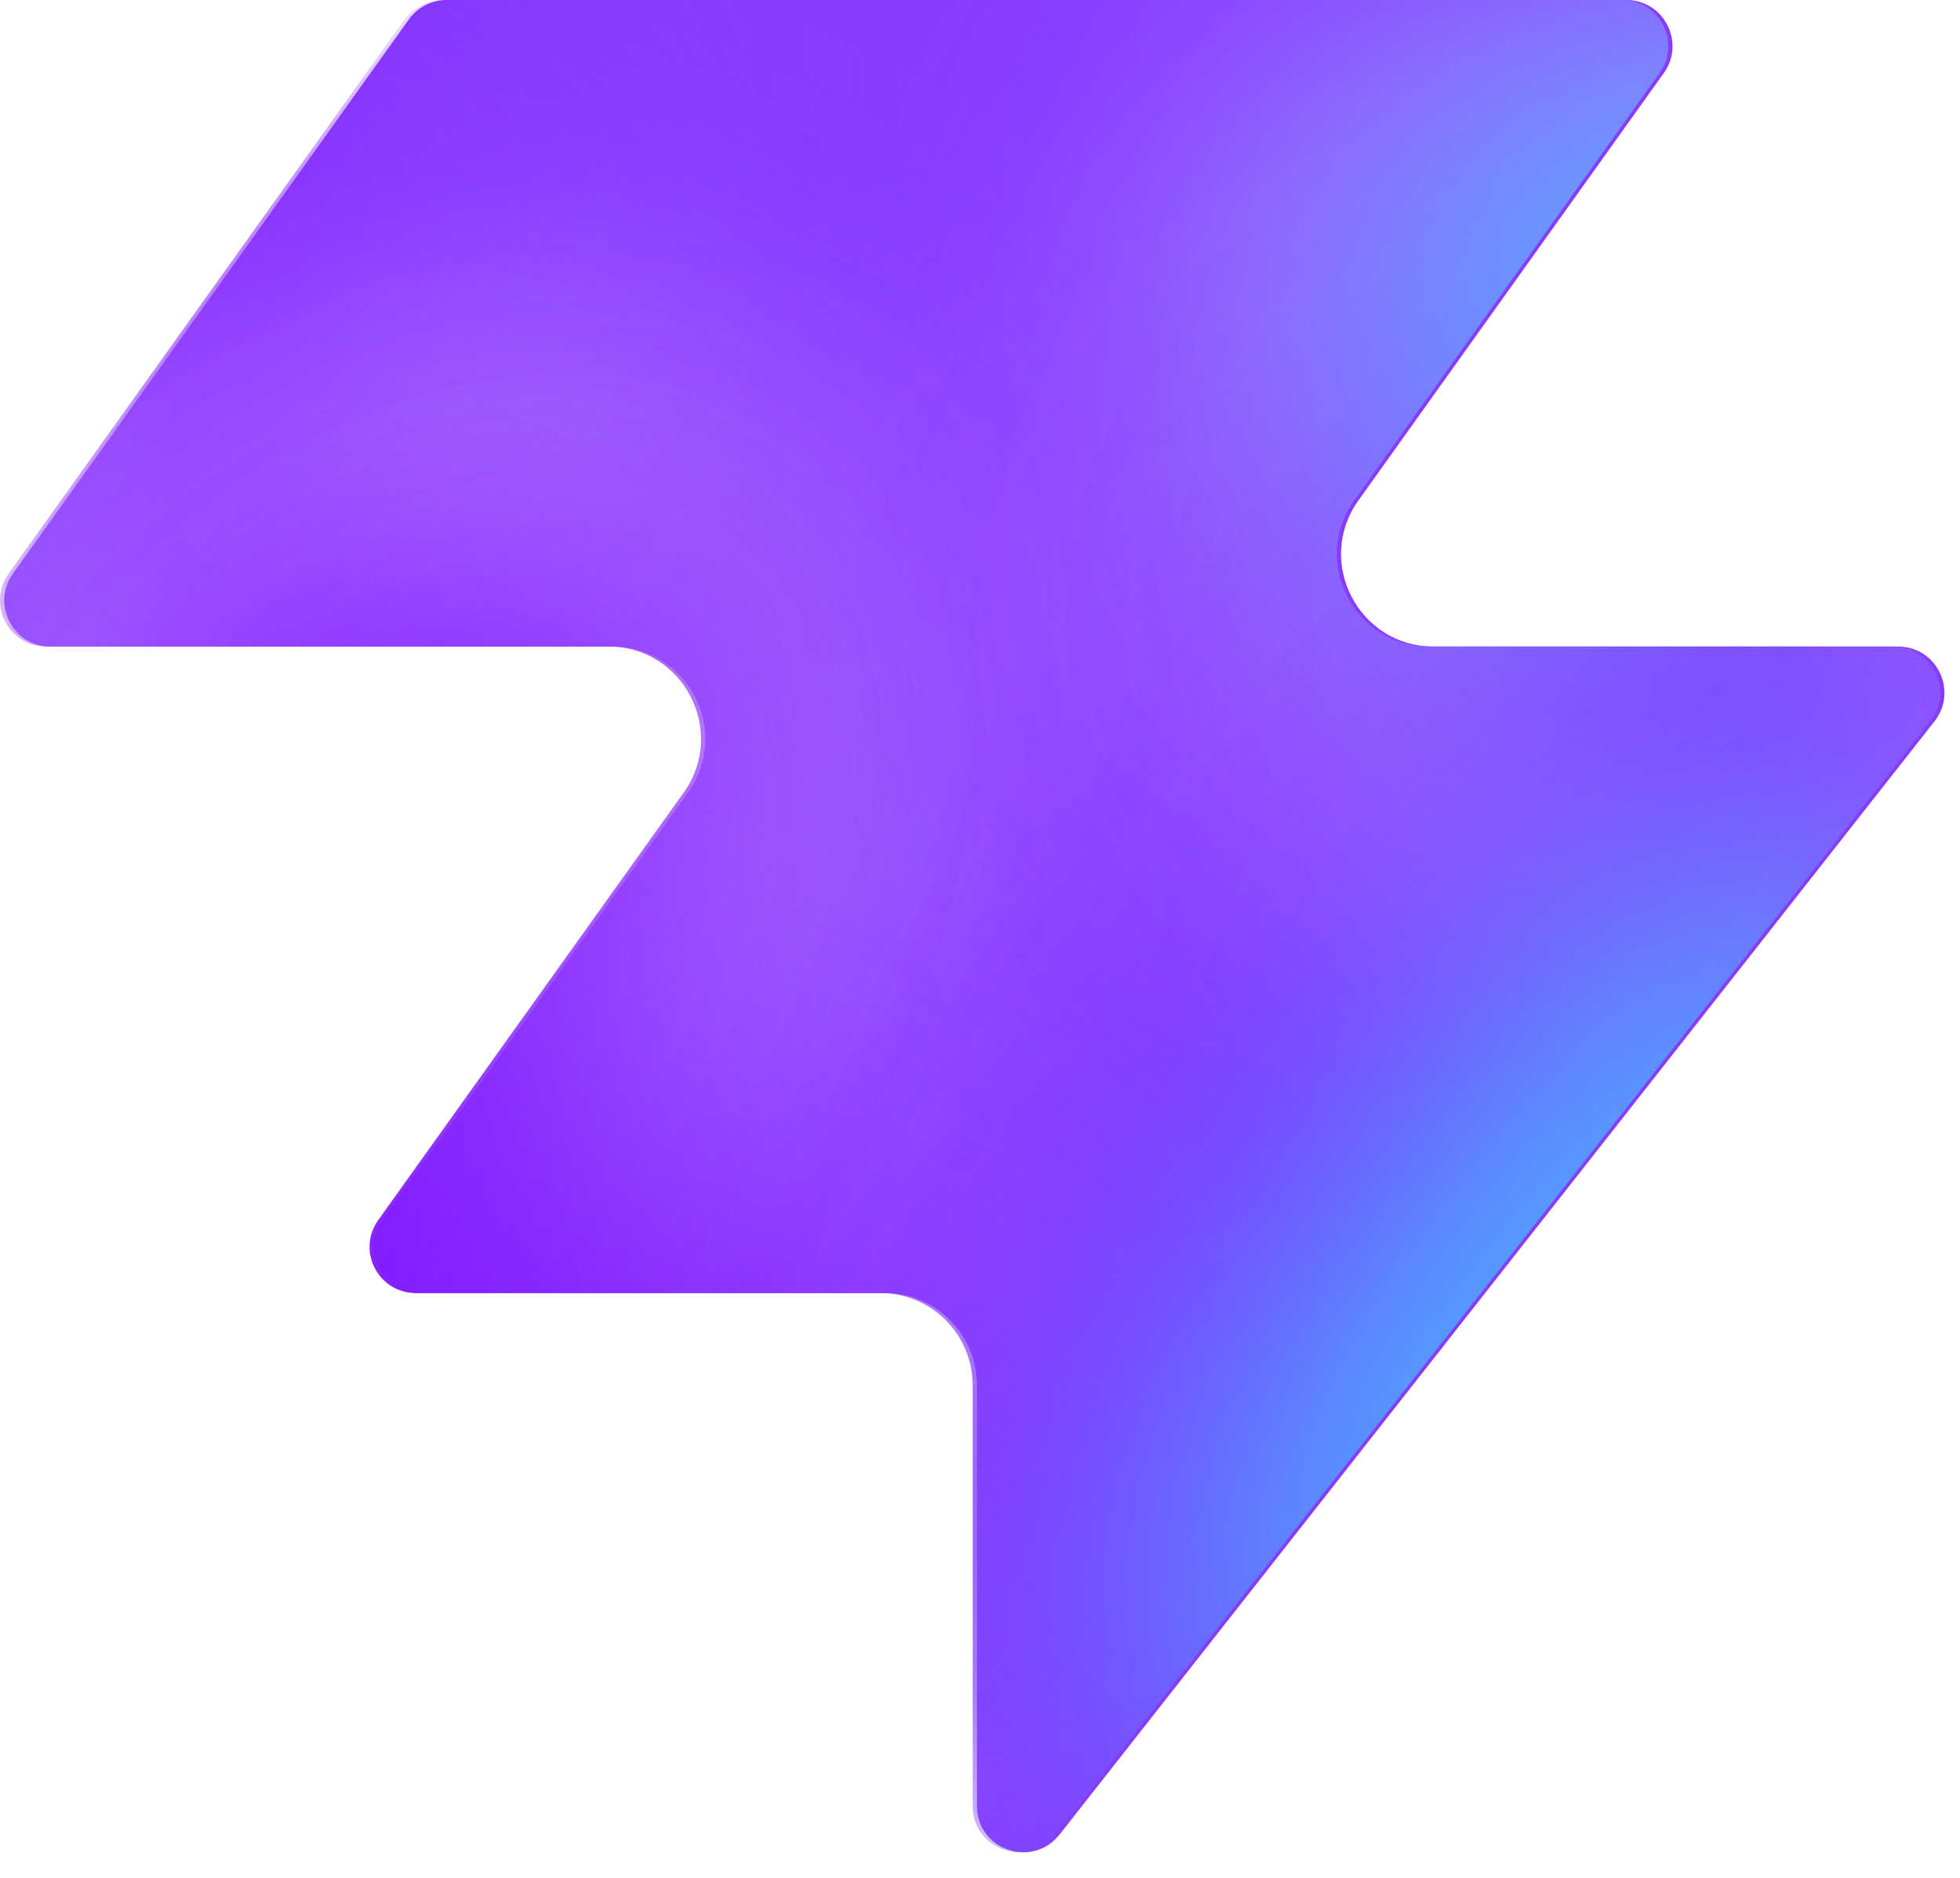
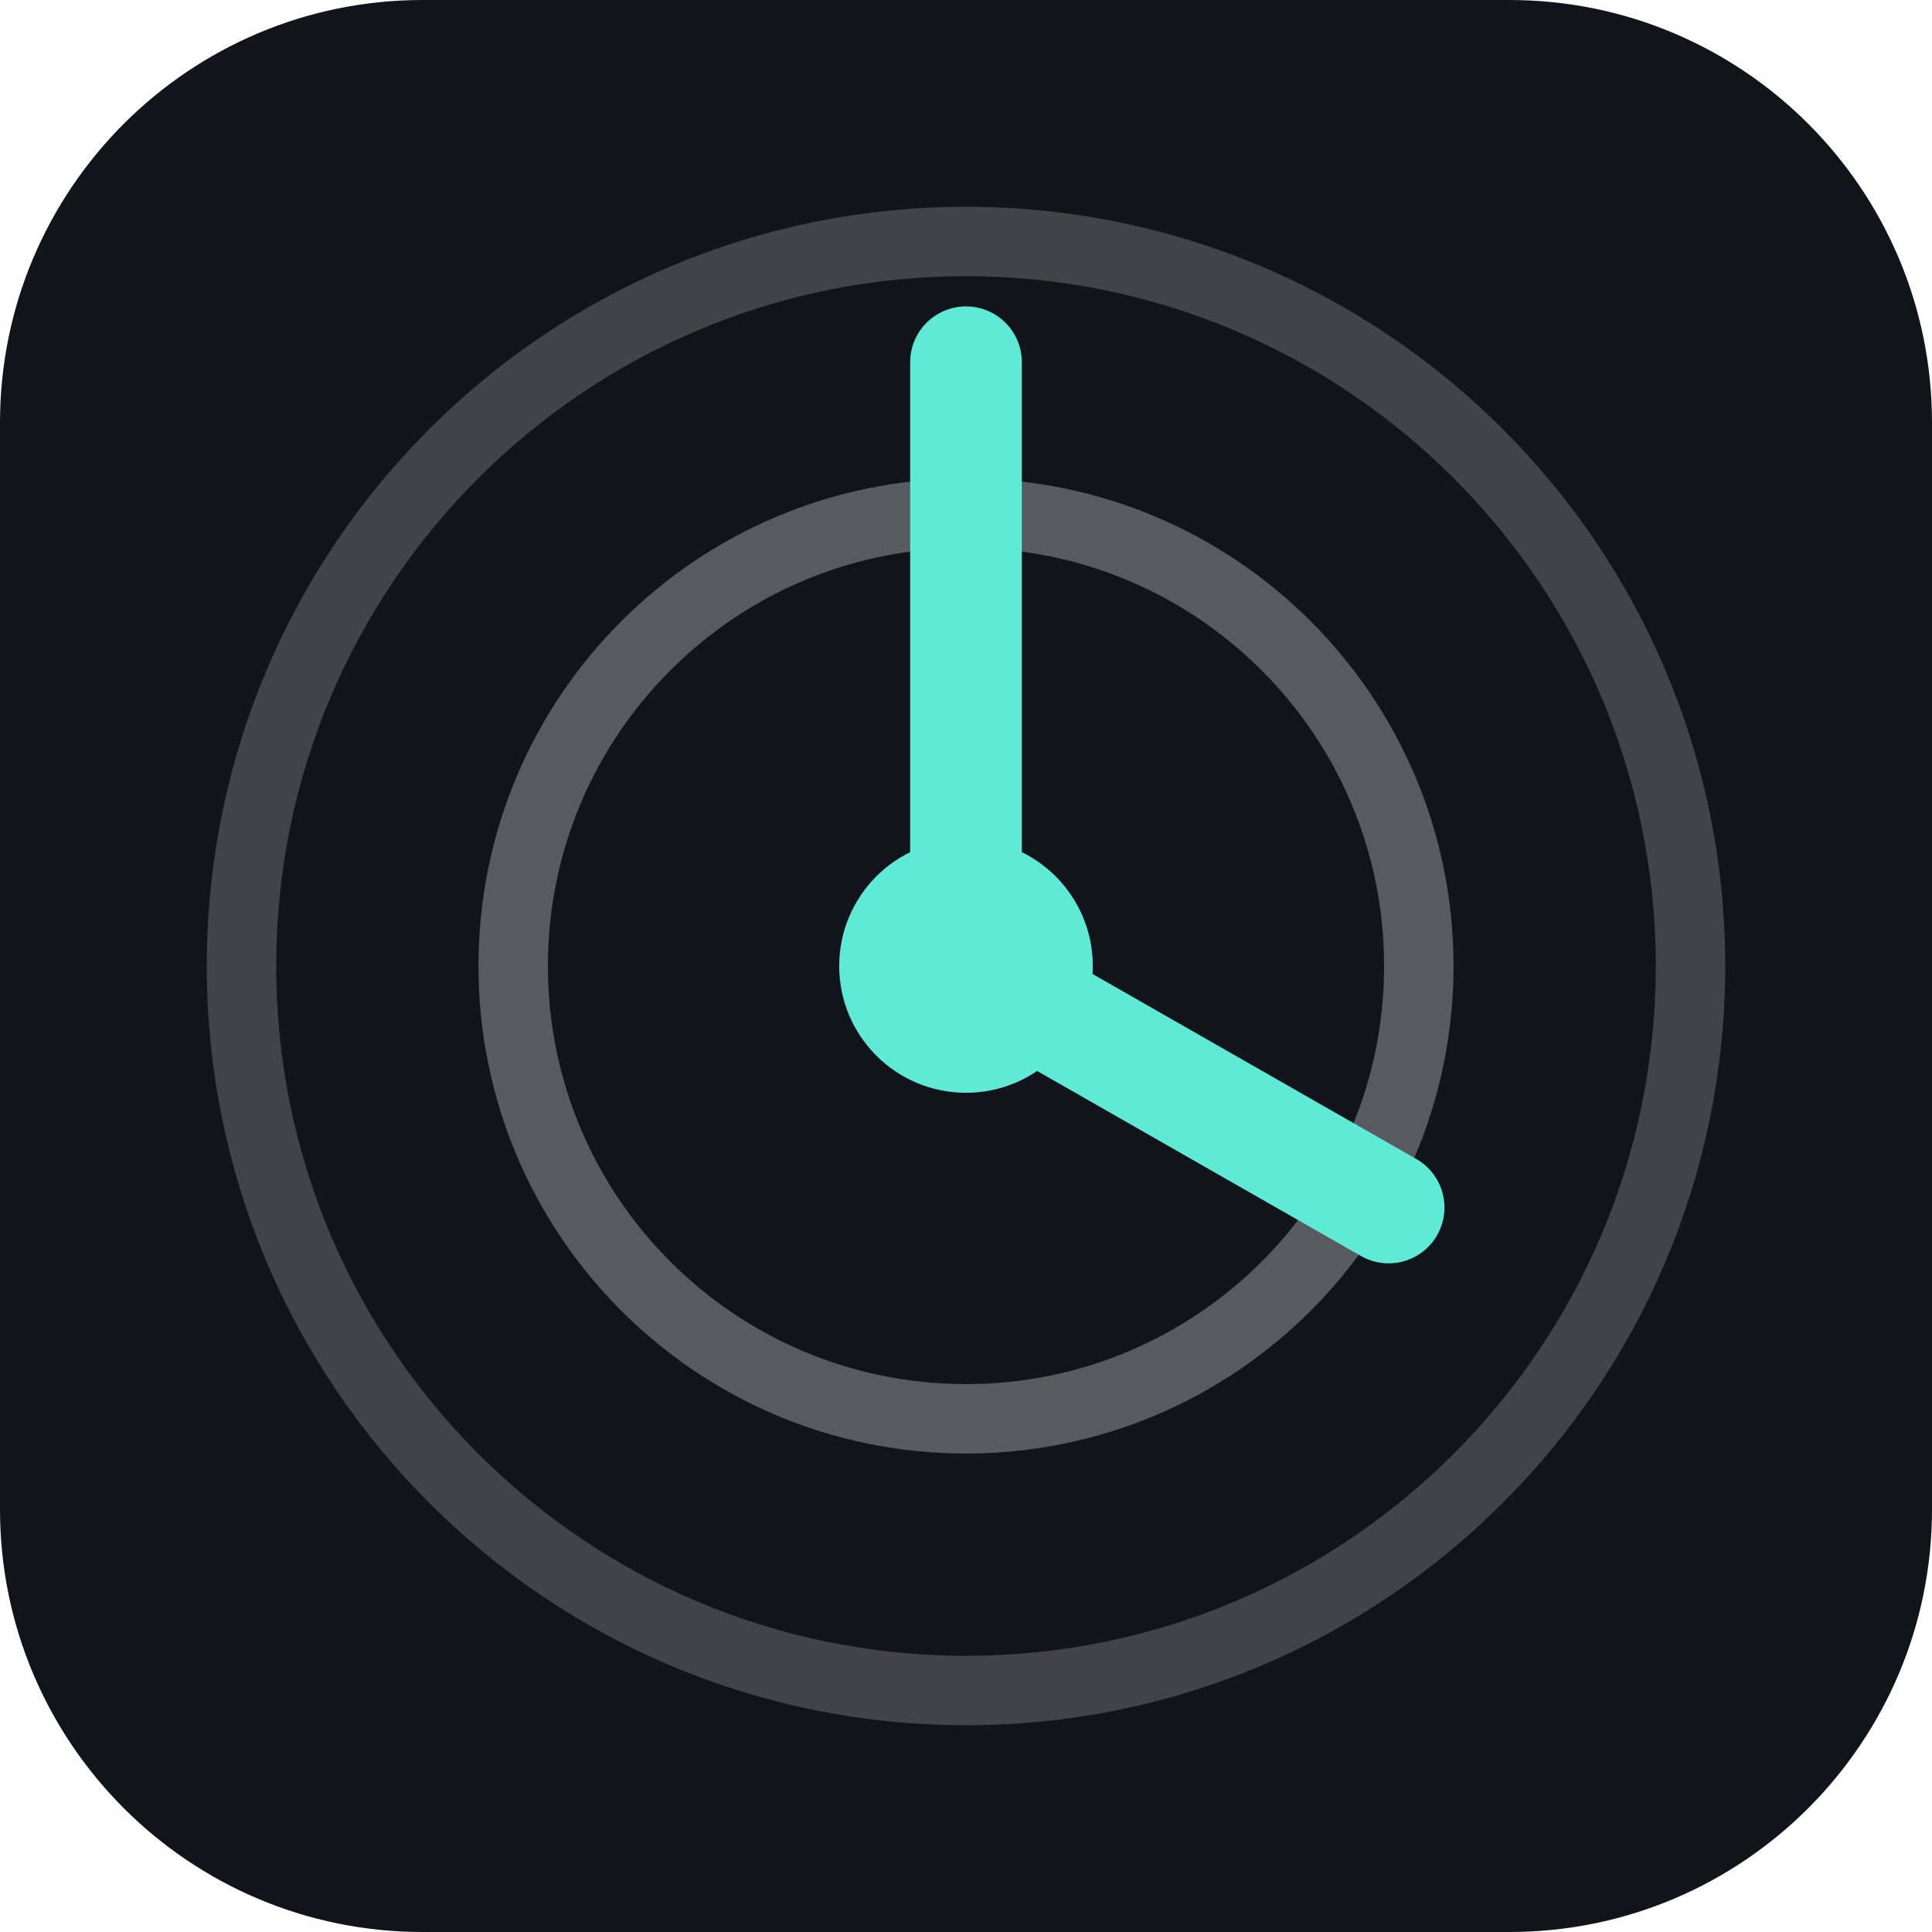
- <svg xmlns="http://www.w3.org/2000/svg" width="48" height="46" fill="none" viewBox="0 0 48 46">
-   <path fill="#863bff" d="M25.946 44.938c-.664.845-2.021.375-2.021-.698V33.937a2.26 2.26 0 0 0-2.262-2.262H10.287c-.92 0-1.456-1.04-.92-1.788l7.48-10.471c1.07-1.497 0-3.578-1.842-3.578H1.237c-.92 0-1.456-1.04-.92-1.788L10.013.474c.214-.297.556-.474.92-.474h28.894c.92 0 1.456 1.04.92 1.788l-7.48 10.471c-1.07 1.498 0 3.579 1.842 3.579h11.377c.943 0 1.473 1.088.89 1.83L25.947 44.94z" style="fill:#863bff;fill:color(display-p3 .525 .23 1);fill-opacity:1" />
-   <mask id="a" width="48" height="46" x="0" y="0" maskUnits="userSpaceOnUse" style="mask-type:alpha">
-     <path fill="#000" d="M25.842 44.938c-.664.844-2.021.375-2.021-.698V33.937a2.26 2.26 0 0 0-2.262-2.262H10.183c-.92 0-1.456-1.04-.92-1.788l7.48-10.471c1.07-1.498 0-3.579-1.842-3.579H1.133c-.92 0-1.456-1.04-.92-1.787L9.91.473c.214-.297.556-.474.92-.474h28.894c.92 0 1.456 1.04.92 1.788l-7.48 10.471c-1.07 1.498 0 3.578 1.842 3.578h11.377c.943 0 1.473 1.088.89 1.832L25.843 44.94z" style="fill:#000;fill-opacity:1" />
-   </mask>
-   <g mask="url(#a)">
-     <g filter="url(#b)">
-       <ellipse cx="5.508" cy="14.704" fill="#ede6ff" rx="5.508" ry="14.704" style="fill:#ede6ff;fill:color(display-p3 .927 .903 1);fill-opacity:1" transform="matrix(.00324 1 1 -.00324 -4.47 31.516)" />
-     </g>
-     <g filter="url(#c)">
-       <ellipse cx="10.399" cy="29.851" fill="#ede6ff" rx="10.399" ry="29.851" style="fill:#ede6ff;fill:color(display-p3 .927 .903 1);fill-opacity:1" transform="matrix(.00324 1 1 -.00324 -39.328 7.883)" />
-     </g>
-     <g filter="url(#d)">
-       <ellipse cx="5.508" cy="30.487" fill="#7e14ff" rx="5.508" ry="30.487" style="fill:#7e14ff;fill:color(display-p3 .492 .077 1);fill-opacity:1" transform="rotate(89.814 -25.913 -14.639)scale(1 -1)" />
-     </g>
-     <g filter="url(#e)">
-       <ellipse cx="5.508" cy="30.599" fill="#7e14ff" rx="5.508" ry="30.599" style="fill:#7e14ff;fill:color(display-p3 .492 .077 1);fill-opacity:1" transform="rotate(89.814 -32.644 -3.334)scale(1 -1)" />
-     </g>
-     <g filter="url(#f)">
-       <ellipse cx="5.508" cy="30.599" fill="#7e14ff" rx="5.508" ry="30.599" style="fill:#7e14ff;fill:color(display-p3 .492 .077 1);fill-opacity:1" transform="matrix(.00324 1 1 -.00324 -34.34 30.47)" />
-     </g>
-     <g filter="url(#g)">
-       <ellipse cx="14.072" cy="22.078" fill="#ede6ff" rx="14.072" ry="22.078" style="fill:#ede6ff;fill:color(display-p3 .927 .903 1);fill-opacity:1" transform="rotate(93.35 24.506 48.493)scale(-1 1)" />
-     </g>
-     <g filter="url(#h)">
-       <ellipse cx="3.47" cy="21.501" fill="#7e14ff" rx="3.47" ry="21.501" style="fill:#7e14ff;fill:color(display-p3 .492 .077 1);fill-opacity:1" transform="rotate(89.009 28.708 47.59)scale(-1 1)" />
-     </g>
-     <g filter="url(#i)">
-       <ellipse cx="3.47" cy="21.501" fill="#7e14ff" rx="3.47" ry="21.501" style="fill:#7e14ff;fill:color(display-p3 .492 .077 1);fill-opacity:1" transform="rotate(89.009 28.708 47.59)scale(-1 1)" />
-     </g>
-     <g filter="url(#j)">
-       <ellipse cx=".387" cy="8.972" fill="#7e14ff" rx="4.407" ry="29.108" style="fill:#7e14ff;fill:color(display-p3 .492 .077 1);fill-opacity:1" transform="rotate(39.51 .387 8.972)" />
-     </g>
-     <g filter="url(#k)">
-       <ellipse cx="47.523" cy="-6.092" fill="#7e14ff" rx="4.407" ry="29.108" style="fill:#7e14ff;fill:color(display-p3 .492 .077 1);fill-opacity:1" transform="rotate(37.892 47.523 -6.092)" />
-     </g>
-     <g filter="url(#l)">
-       <ellipse cx="41.412" cy="6.333" fill="#47bfff" rx="5.971" ry="9.665" style="fill:#47bfff;fill:color(display-p3 .28 .748 1);fill-opacity:1" transform="rotate(37.892 41.412 6.333)" />
-     </g>
-     <g filter="url(#m)">
-       <ellipse cx="-1.879" cy="38.332" fill="#7e14ff" rx="4.407" ry="29.108" style="fill:#7e14ff;fill:color(display-p3 .492 .077 1);fill-opacity:1" transform="rotate(37.892 -1.88 38.332)" />
-     </g>
-     <g filter="url(#n)">
-       <ellipse cx="-1.879" cy="38.332" fill="#7e14ff" rx="4.407" ry="29.108" style="fill:#7e14ff;fill:color(display-p3 .492 .077 1);fill-opacity:1" transform="rotate(37.892 -1.88 38.332)" />
-     </g>
-     <g filter="url(#o)">
-       <ellipse cx="35.651" cy="29.907" fill="#7e14ff" rx="4.407" ry="29.108" style="fill:#7e14ff;fill:color(display-p3 .492 .077 1);fill-opacity:1" transform="rotate(37.892 35.651 29.907)" />
-     </g>
-     <g filter="url(#p)">
-       <ellipse cx="38.418" cy="32.4" fill="#47bfff" rx="5.971" ry="15.297" style="fill:#47bfff;fill:color(display-p3 .28 .748 1);fill-opacity:1" transform="rotate(37.892 38.418 32.4)" />
-     </g>
-   </g>
-   <defs>
-     <filter id="b" width="60.045" height="41.654" x="-19.77" y="16.149" color-interpolation-filters="sRGB" filterUnits="userSpaceOnUse">
-       <feFlood flood-opacity="0" result="BackgroundImageFix" />
-       <feBlend in="SourceGraphic" in2="BackgroundImageFix" result="shape" />
-       <feGaussianBlur result="effect1_foregroundBlur_2002_17158" stdDeviation="7.659" />
-     </filter>
-     <filter id="c" width="90.34" height="51.437" x="-54.613" y="-7.533" color-interpolation-filters="sRGB" filterUnits="userSpaceOnUse">
-       <feFlood flood-opacity="0" result="BackgroundImageFix" />
-       <feBlend in="SourceGraphic" in2="BackgroundImageFix" result="shape" />
-       <feGaussianBlur result="effect1_foregroundBlur_2002_17158" stdDeviation="7.659" />
-     </filter>
-     <filter id="d" width="79.355" height="29.4" x="-49.64" y="2.03" color-interpolation-filters="sRGB" filterUnits="userSpaceOnUse">
-       <feFlood flood-opacity="0" result="BackgroundImageFix" />
-       <feBlend in="SourceGraphic" in2="BackgroundImageFix" result="shape" />
-       <feGaussianBlur result="effect1_foregroundBlur_2002_17158" stdDeviation="4.596" />
-     </filter>
-     <filter id="e" width="79.579" height="29.4" x="-45.045" y="20.029" color-interpolation-filters="sRGB" filterUnits="userSpaceOnUse">
-       <feFlood flood-opacity="0" result="BackgroundImageFix" />
-       <feBlend in="SourceGraphic" in2="BackgroundImageFix" result="shape" />
-       <feGaussianBlur result="effect1_foregroundBlur_2002_17158" stdDeviation="4.596" />
-     </filter>
-     <filter id="f" width="79.579" height="29.4" x="-43.513" y="21.178" color-interpolation-filters="sRGB" filterUnits="userSpaceOnUse">
-       <feFlood flood-opacity="0" result="BackgroundImageFix" />
-       <feBlend in="SourceGraphic" in2="BackgroundImageFix" result="shape" />
-       <feGaussianBlur result="effect1_foregroundBlur_2002_17158" stdDeviation="4.596" />
-     </filter>
-     <filter id="g" width="74.749" height="58.852" x="15.756" y="-17.901" color-interpolation-filters="sRGB" filterUnits="userSpaceOnUse">
-       <feFlood flood-opacity="0" result="BackgroundImageFix" />
-       <feBlend in="SourceGraphic" in2="BackgroundImageFix" result="shape" />
-       <feGaussianBlur result="effect1_foregroundBlur_2002_17158" stdDeviation="7.659" />
-     </filter>
-     <filter id="h" width="61.377" height="25.362" x="23.548" y="2.284" color-interpolation-filters="sRGB" filterUnits="userSpaceOnUse">
-       <feFlood flood-opacity="0" result="BackgroundImageFix" />
-       <feBlend in="SourceGraphic" in2="BackgroundImageFix" result="shape" />
-       <feGaussianBlur result="effect1_foregroundBlur_2002_17158" stdDeviation="4.596" />
-     </filter>
-     <filter id="i" width="61.377" height="25.362" x="23.548" y="2.284" color-interpolation-filters="sRGB" filterUnits="userSpaceOnUse">
-       <feFlood flood-opacity="0" result="BackgroundImageFix" />
-       <feBlend in="SourceGraphic" in2="BackgroundImageFix" result="shape" />
-       <feGaussianBlur result="effect1_foregroundBlur_2002_17158" stdDeviation="4.596" />
-     </filter>
-     <filter id="j" width="56.045" height="63.649" x="-27.636" y="-22.853" color-interpolation-filters="sRGB" filterUnits="userSpaceOnUse">
-       <feFlood flood-opacity="0" result="BackgroundImageFix" />
-       <feBlend in="SourceGraphic" in2="BackgroundImageFix" result="shape" />
-       <feGaussianBlur result="effect1_foregroundBlur_2002_17158" stdDeviation="4.596" />
-     </filter>
-     <filter id="k" width="54.814" height="64.646" x="20.116" y="-38.415" color-interpolation-filters="sRGB" filterUnits="userSpaceOnUse">
-       <feFlood flood-opacity="0" result="BackgroundImageFix" />
-       <feBlend in="SourceGraphic" in2="BackgroundImageFix" result="shape" />
-       <feGaussianBlur result="effect1_foregroundBlur_2002_17158" stdDeviation="4.596" />
-     </filter>
-     <filter id="l" width="33.541" height="35.313" x="24.641" y="-11.323" color-interpolation-filters="sRGB" filterUnits="userSpaceOnUse">
-       <feFlood flood-opacity="0" result="BackgroundImageFix" />
-       <feBlend in="SourceGraphic" in2="BackgroundImageFix" result="shape" />
-       <feGaussianBlur result="effect1_foregroundBlur_2002_17158" stdDeviation="4.596" />
-     </filter>
-     <filter id="m" width="54.814" height="64.646" x="-29.286" y="6.009" color-interpolation-filters="sRGB" filterUnits="userSpaceOnUse">
-       <feFlood flood-opacity="0" result="BackgroundImageFix" />
-       <feBlend in="SourceGraphic" in2="BackgroundImageFix" result="shape" />
-       <feGaussianBlur result="effect1_foregroundBlur_2002_17158" stdDeviation="4.596" />
-     </filter>
-     <filter id="n" width="54.814" height="64.646" x="-29.286" y="6.009" color-interpolation-filters="sRGB" filterUnits="userSpaceOnUse">
-       <feFlood flood-opacity="0" result="BackgroundImageFix" />
-       <feBlend in="SourceGraphic" in2="BackgroundImageFix" result="shape" />
-       <feGaussianBlur result="effect1_foregroundBlur_2002_17158" stdDeviation="4.596" />
-     </filter>
-     <filter id="o" width="54.814" height="64.646" x="8.244" y="-2.416" color-interpolation-filters="sRGB" filterUnits="userSpaceOnUse">
-       <feFlood flood-opacity="0" result="BackgroundImageFix" />
-       <feBlend in="SourceGraphic" in2="BackgroundImageFix" result="shape" />
-       <feGaussianBlur result="effect1_foregroundBlur_2002_17158" stdDeviation="4.596" />
-     </filter>
-     <filter id="p" width="39.409" height="43.623" x="18.713" y="10.588" color-interpolation-filters="sRGB" filterUnits="userSpaceOnUse">
-       <feFlood flood-opacity="0" result="BackgroundImageFix" />
-       <feBlend in="SourceGraphic" in2="BackgroundImageFix" result="shape" />
-       <feGaussianBlur result="effect1_foregroundBlur_2002_17158" stdDeviation="4.596" />
-     </filter>
-   </defs>
+ <svg xmlns="http://www.w3.org/2000/svg" viewBox="0 0 32 32" width="32" height="32" fill="none" aria-label="OI 结构雷达">
+   <rect width="32" height="32" rx="7" fill="#12141c" />
+   <circle cx="16" cy="16" r="12" stroke="rgba(255,255,255,0.2)" stroke-width="1.15" opacity="1" />
+   <circle cx="16" cy="16" r="7.5" stroke="rgba(255,255,255,0.3)" stroke-width="1.15" opacity="1" />
+   <path d="M16 6v10l7 4" stroke="#5eead4" stroke-width="1.85" stroke-linecap="round" stroke-linejoin="round" />
+   <circle cx="16" cy="16" r="2.1" fill="#5eead4" />
</svg>
